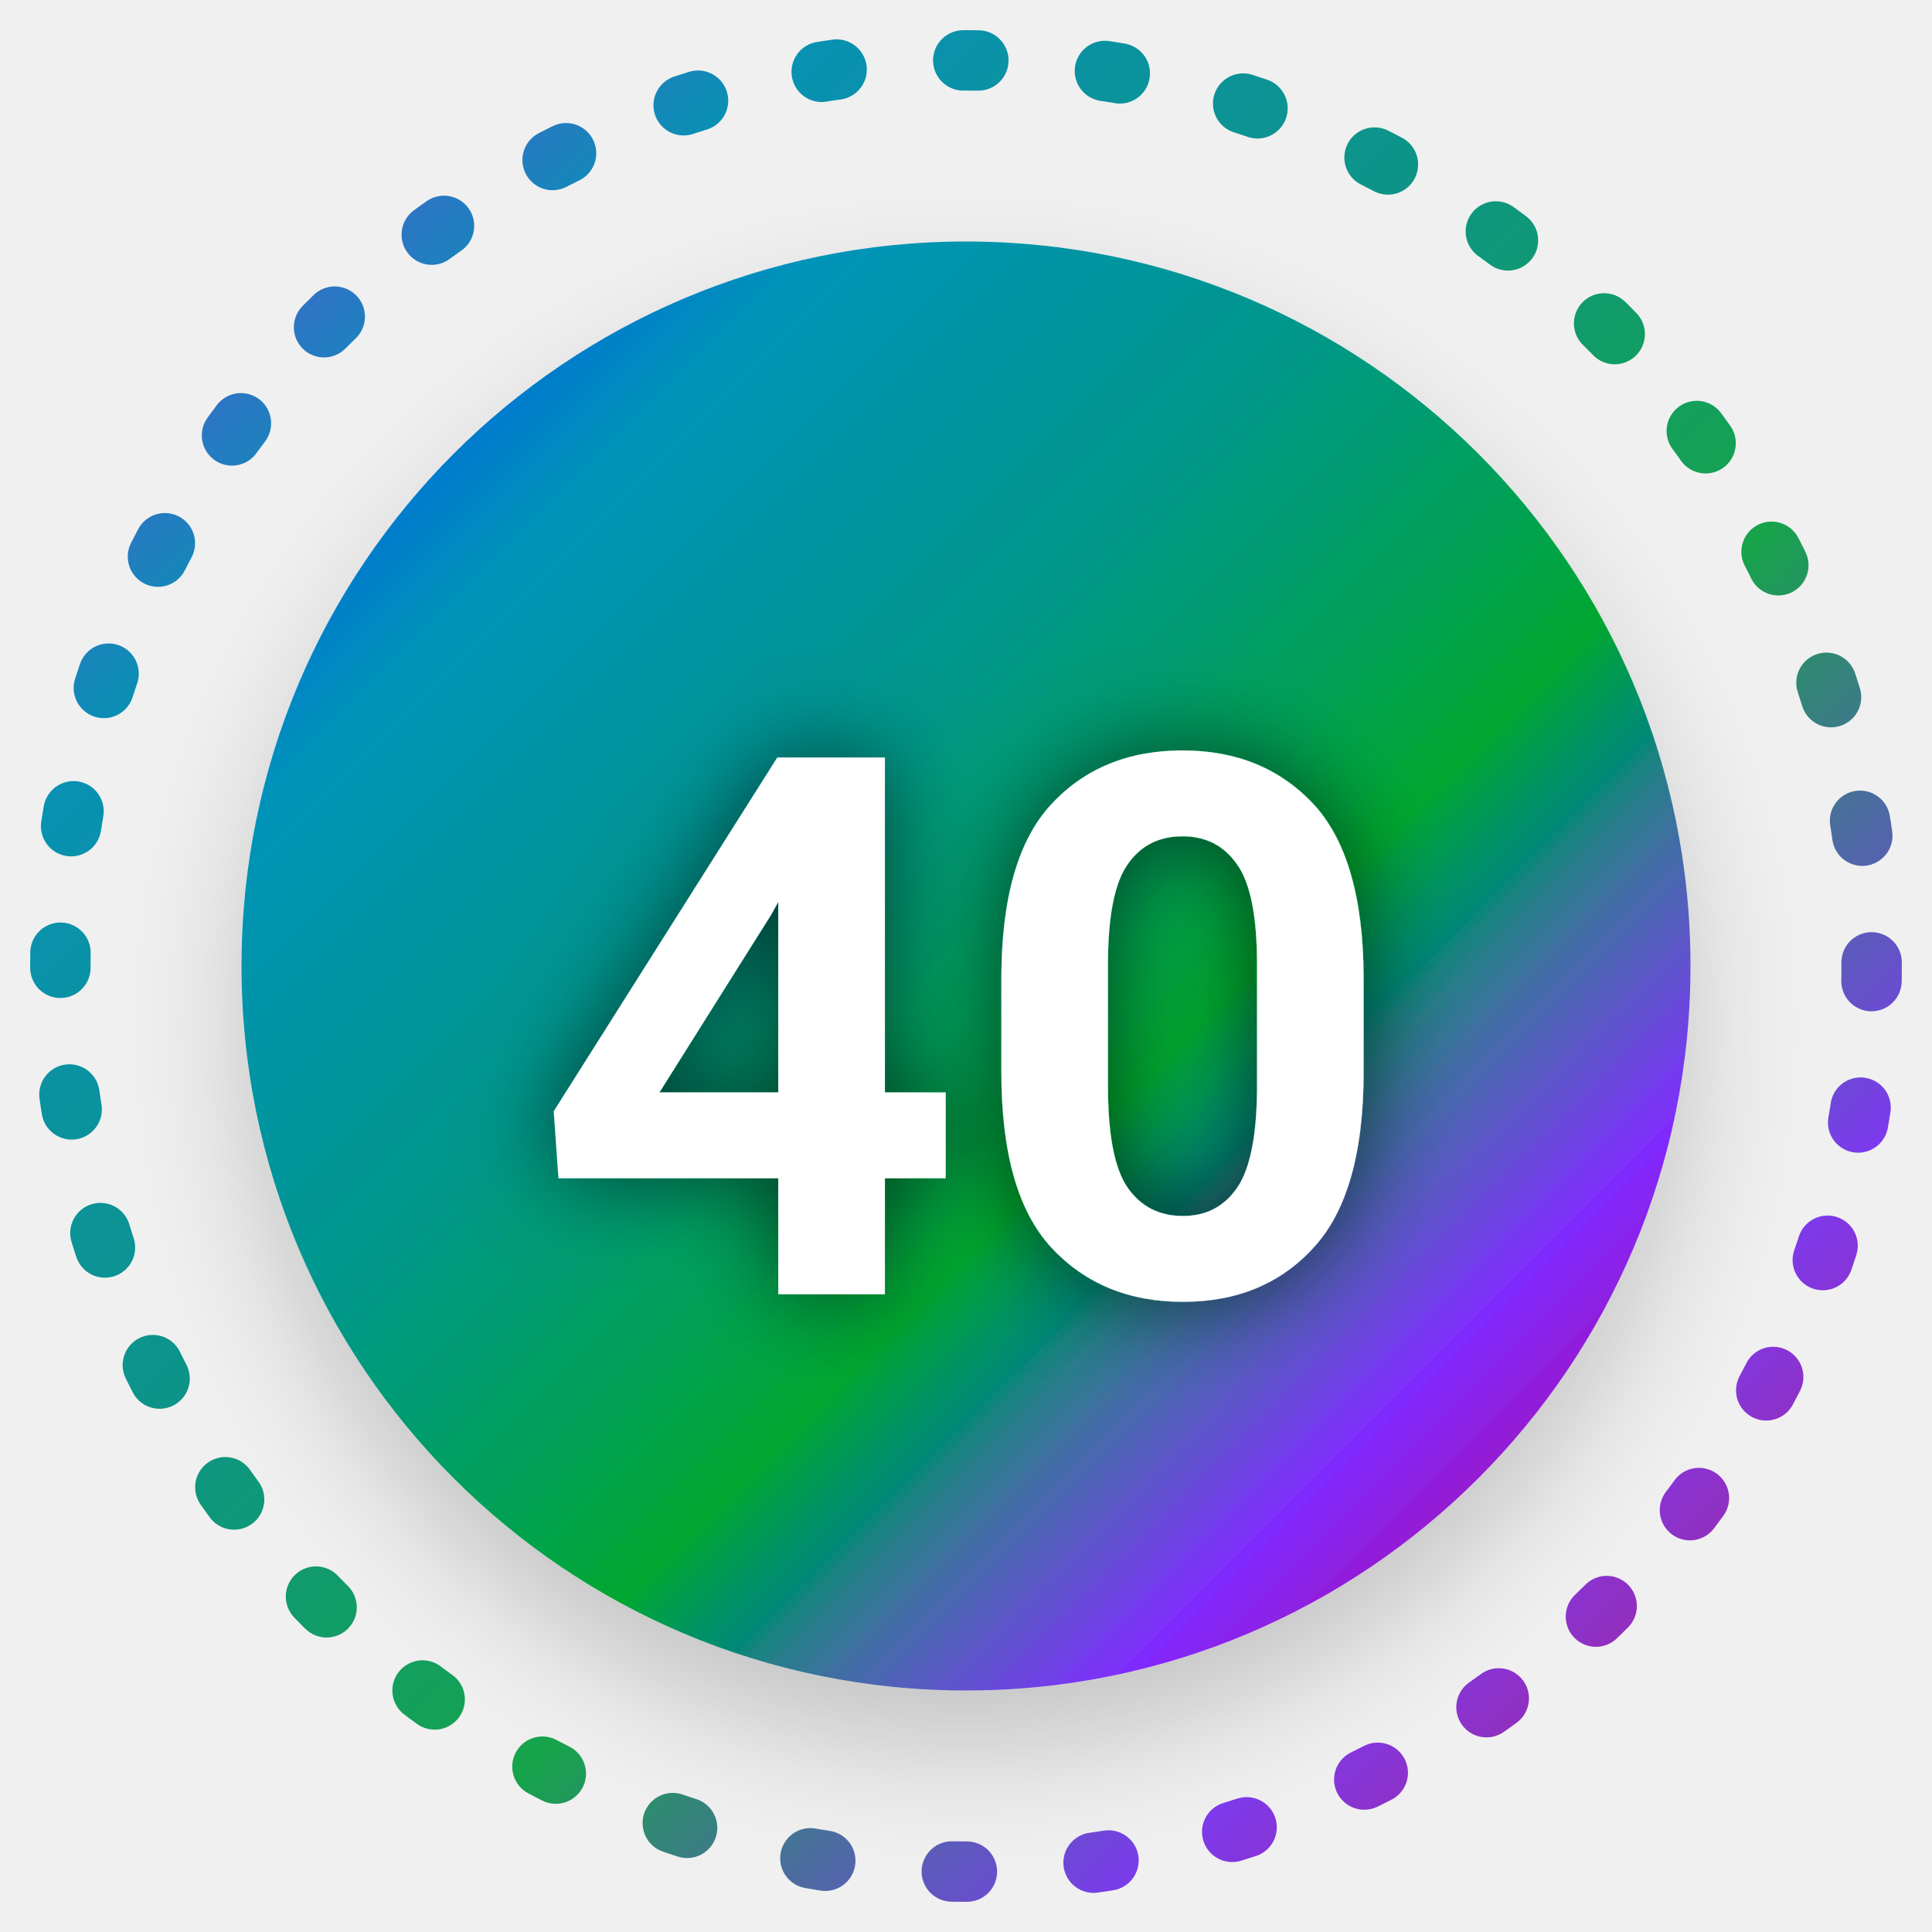
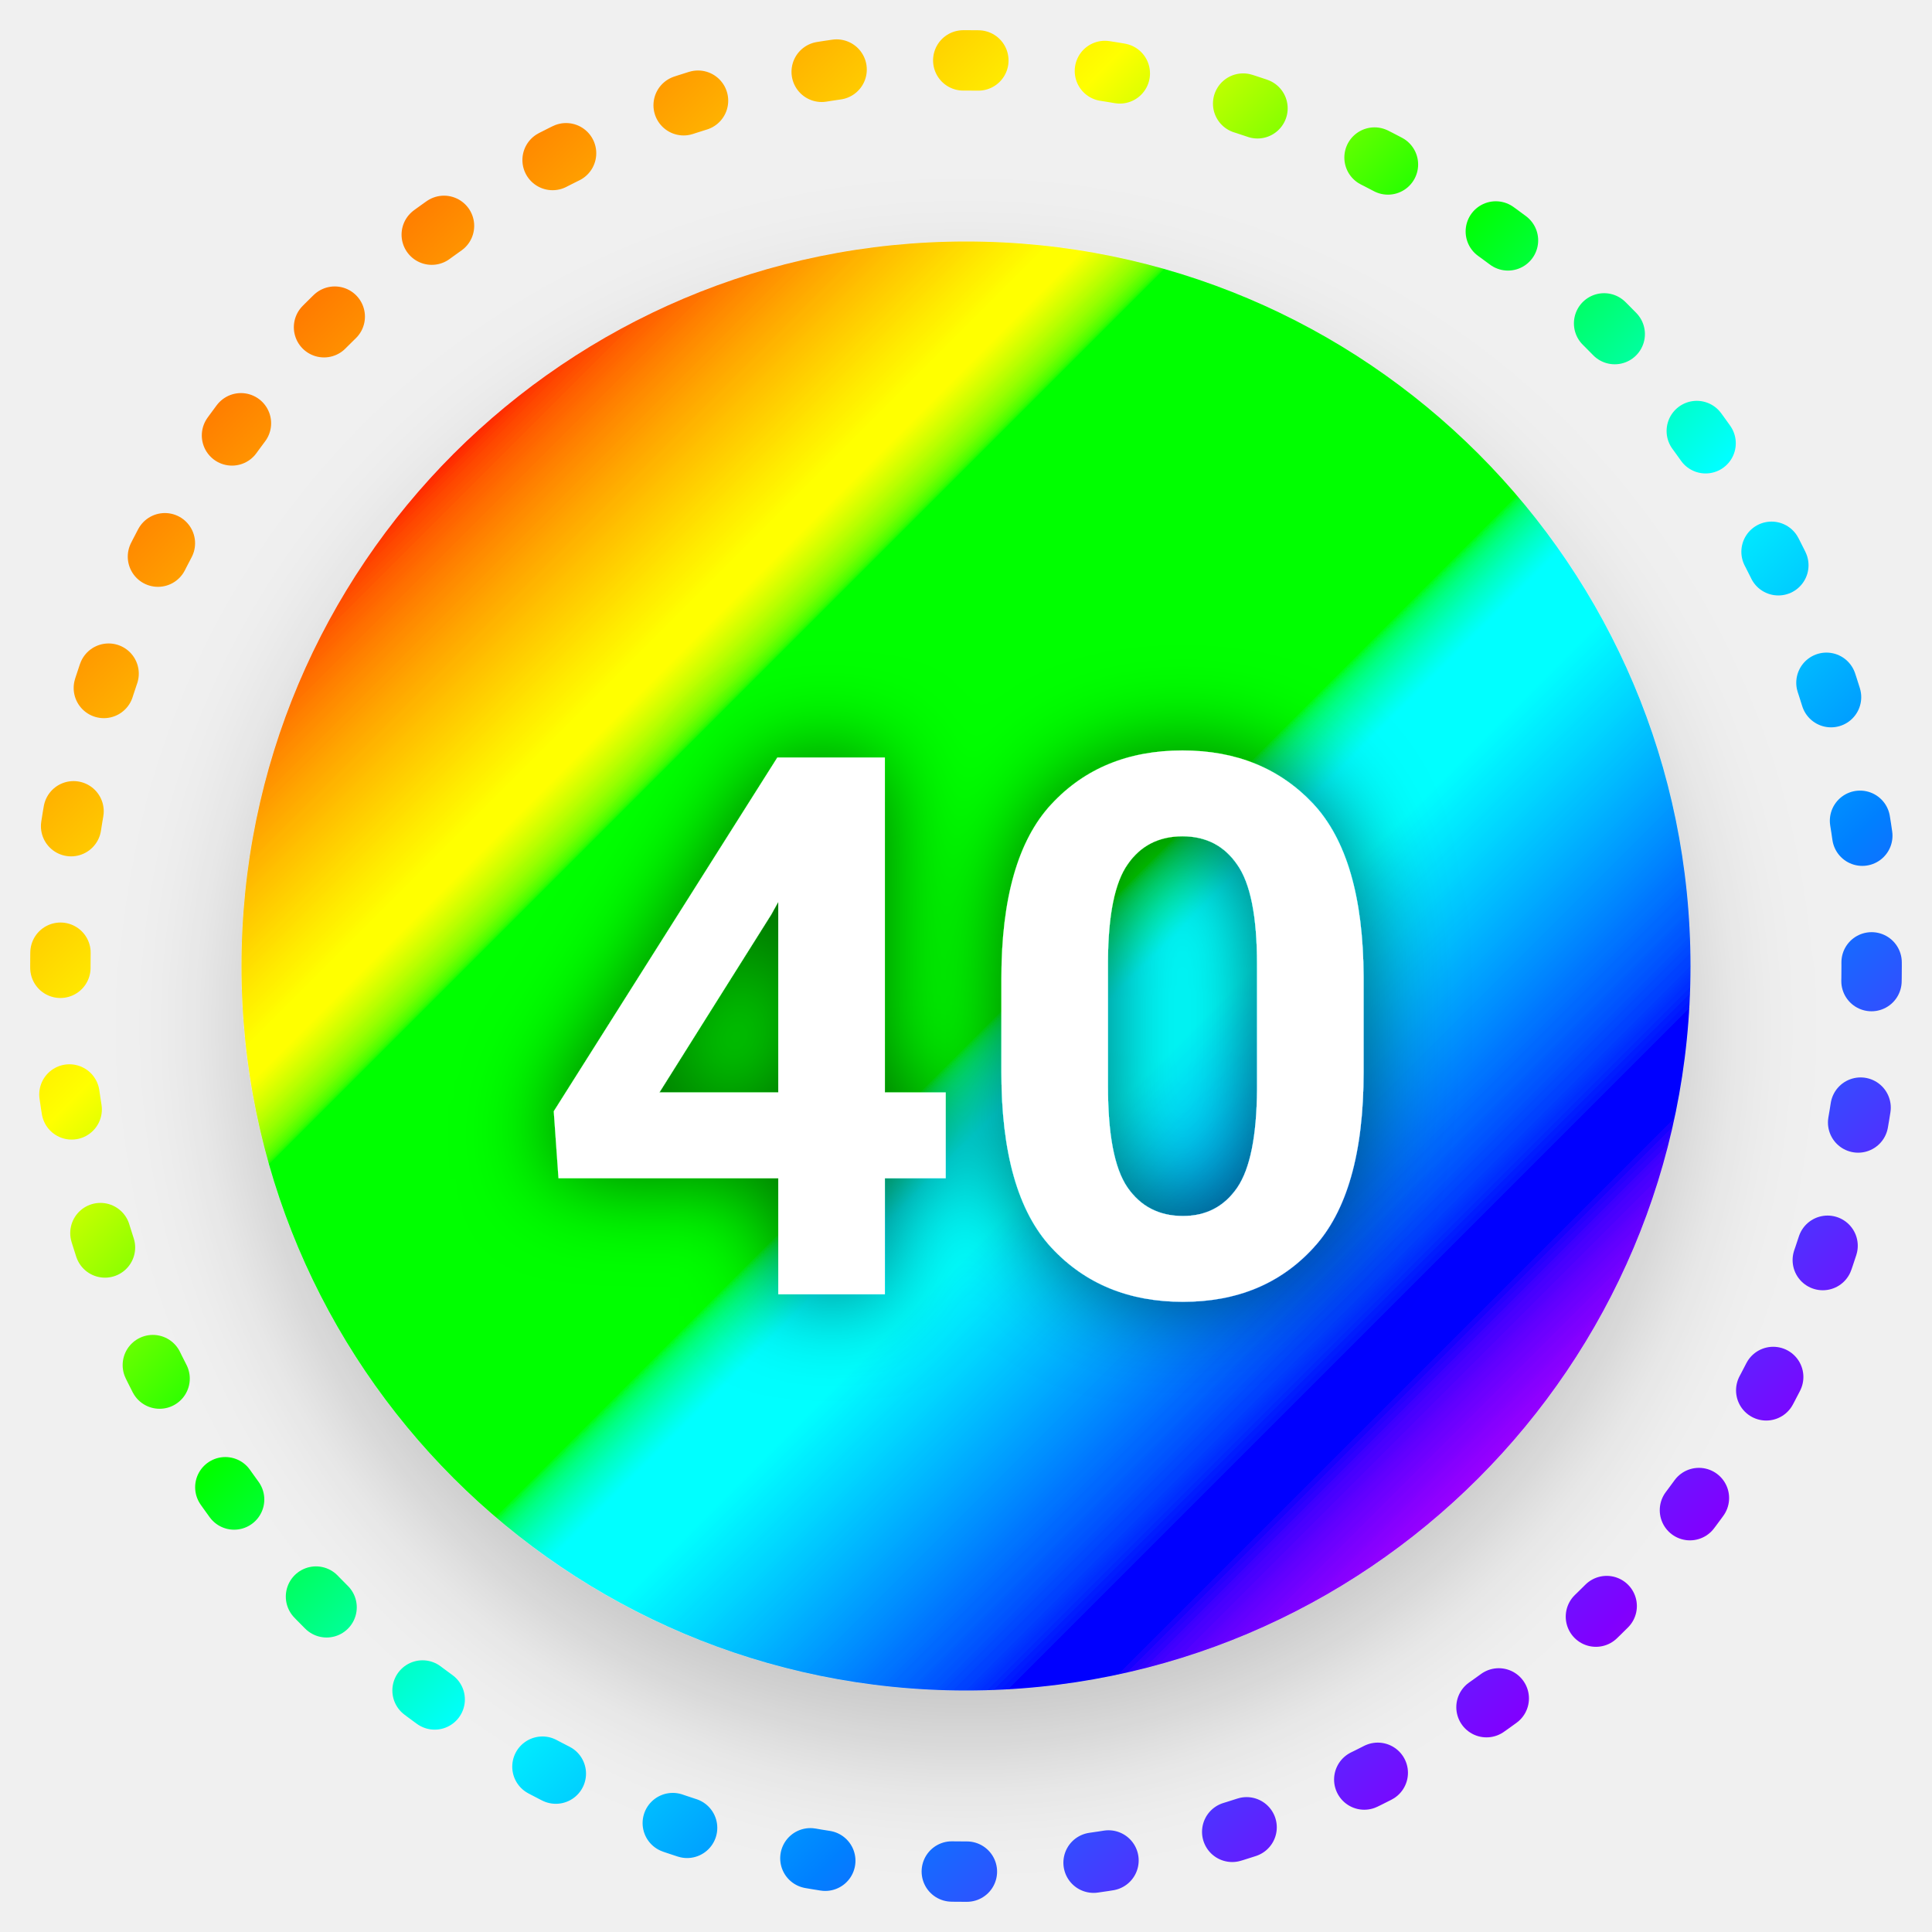
<svg xmlns="http://www.w3.org/2000/svg" width="64" height="64" viewBox="0 0 64 64" role="img" aria-label="Level 40">
  <defs>
    <linearGradient id="ring" x1="0" y1="0" x2="1" y2="1">
      <stop offset="0%" stop-color="#B87333" />
      <stop offset="100%" stop-color="#D18E52" />
    </linearGradient>
    <linearGradient id="inner" x1="0" y1="0" x2="1" y2="1">
-       <stop offset="0%" stop-color="#7c3aed" />
-       <stop offset="20%" stop-color="#0891b2" />
-       <stop offset="40%" stop-color="#0d9488" />
-       <stop offset="60%" stop-color="#16a34a" />
-       <stop offset="80%" stop-color="#7c3aed" />
-       <stop offset="100%" stop-color="#be185d" />
+       <stop offset="0%" stop-color="#ff0000" />
+       <stop offset="14%" stop-color="#ff8000" />
+       <stop offset="29%" stop-color="#ffff00" />
+       <stop offset="43%" stop-color="#00ff00" />
+       <stop offset="57%" stop-color="#00ffff" />
+       <stop offset="71%" stop-color="#0080ff" />
+       <stop offset="86%" stop-color="#8000ff" />
+       <stop offset="100%" stop-color="#ff0080" />
    </linearGradient>
    <filter id="shadow" x="-20%" y="-20%" width="140%" height="140%">
      <feDropShadow dx="0" dy="2" stdDeviation="2" flood-color="#000" flood-opacity=".18" />
    </filter>
    <filter id="saturation" x="-20%" y="-20%" width="140%" height="140%">
-       <feColorMatrix type="saturate" values="1.2" />
+       <feColorMatrix type="saturate" values="2.5" />
    </filter>
    <filter id="text-shadow" x="-50%" y="-50%" width="200%" height="200%">
      <feDropShadow dx="0" dy="0" stdDeviation="1.5" flood-color="#000" flood-opacity="0.6" />
    </filter>
  </defs>
  <g filter="url(#shadow)">
    <circle cx="32" cy="32" r="24" fill="url(#inner)" filter="url(#saturation)" />
  </g>
  <text x="32" y="36" font-family="'Segoe UI', 'Roboto', 'Helvetica Neue', Arial, sans-serif" font-size="25" font-weight="700" text-anchor="middle" dominant-baseline="middle" fill="#ffffff" filter="url(#text-shadow)">40</text>
  <circle cx="32" cy="32" r="30" fill="none" stroke="url(#inner)" stroke-width="2" stroke-linecap="round" stroke-dasharray="0.5 4.21" stroke-dashoffset="0" />
</svg>
